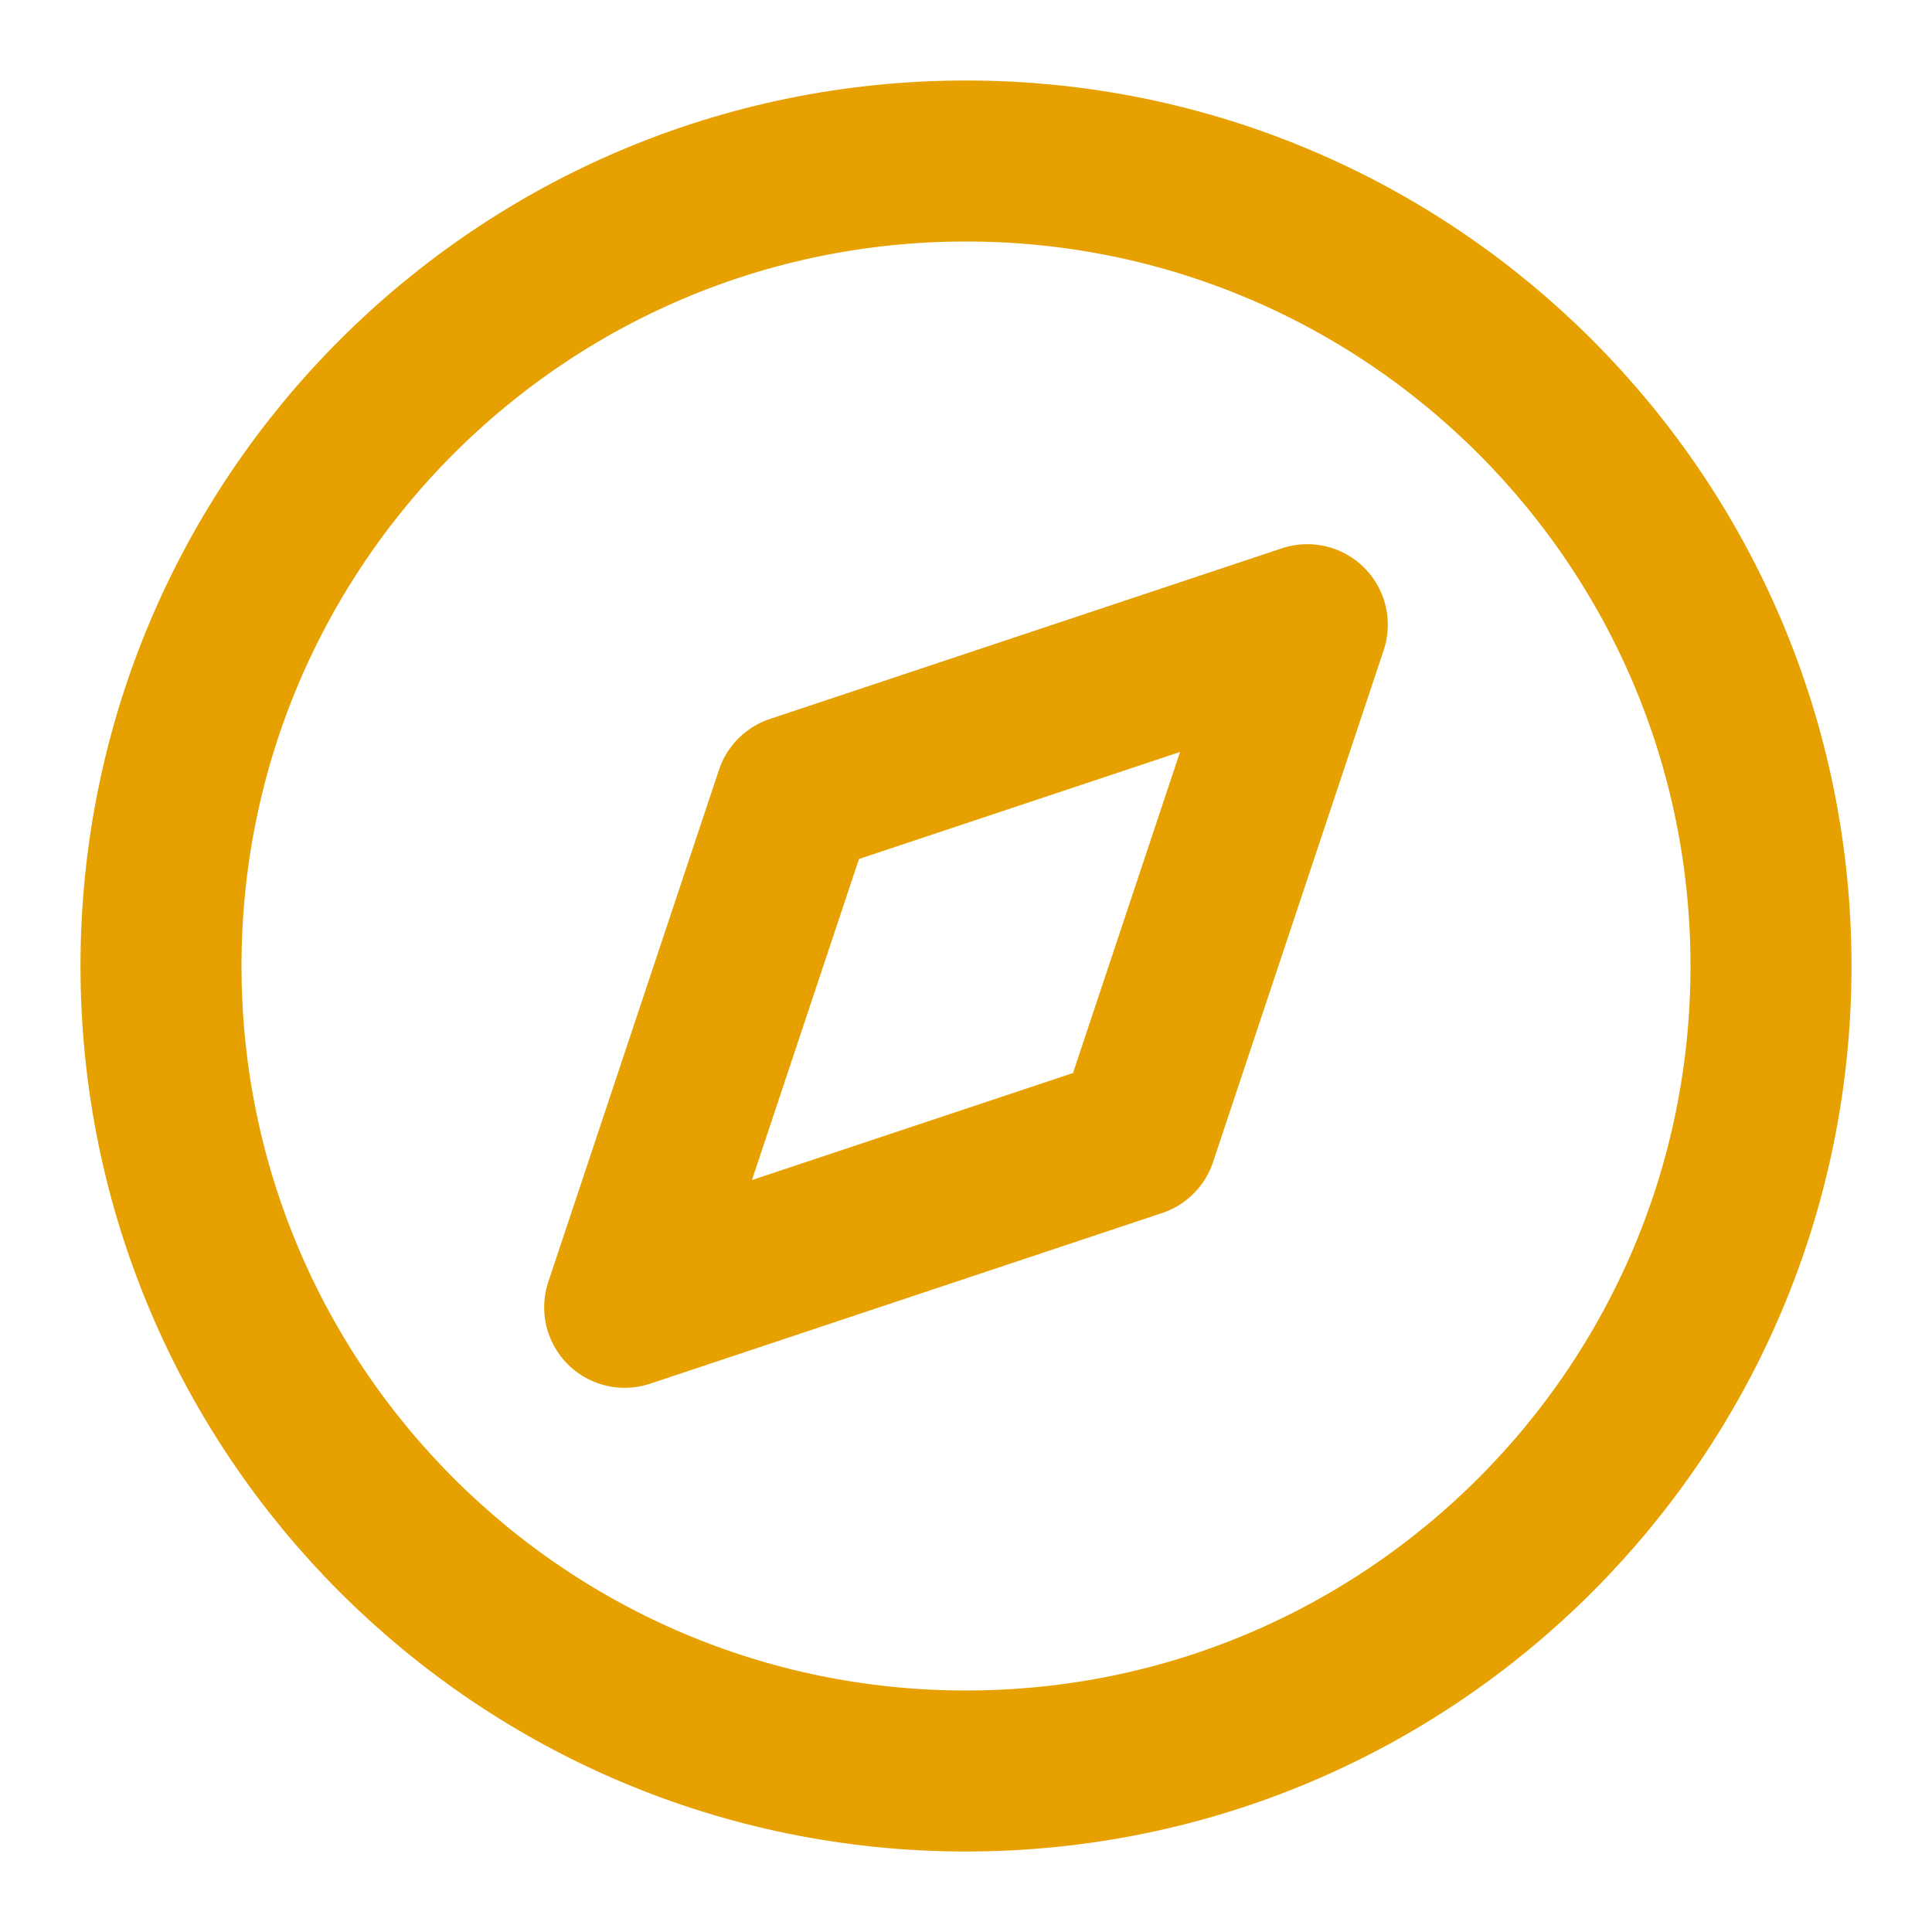
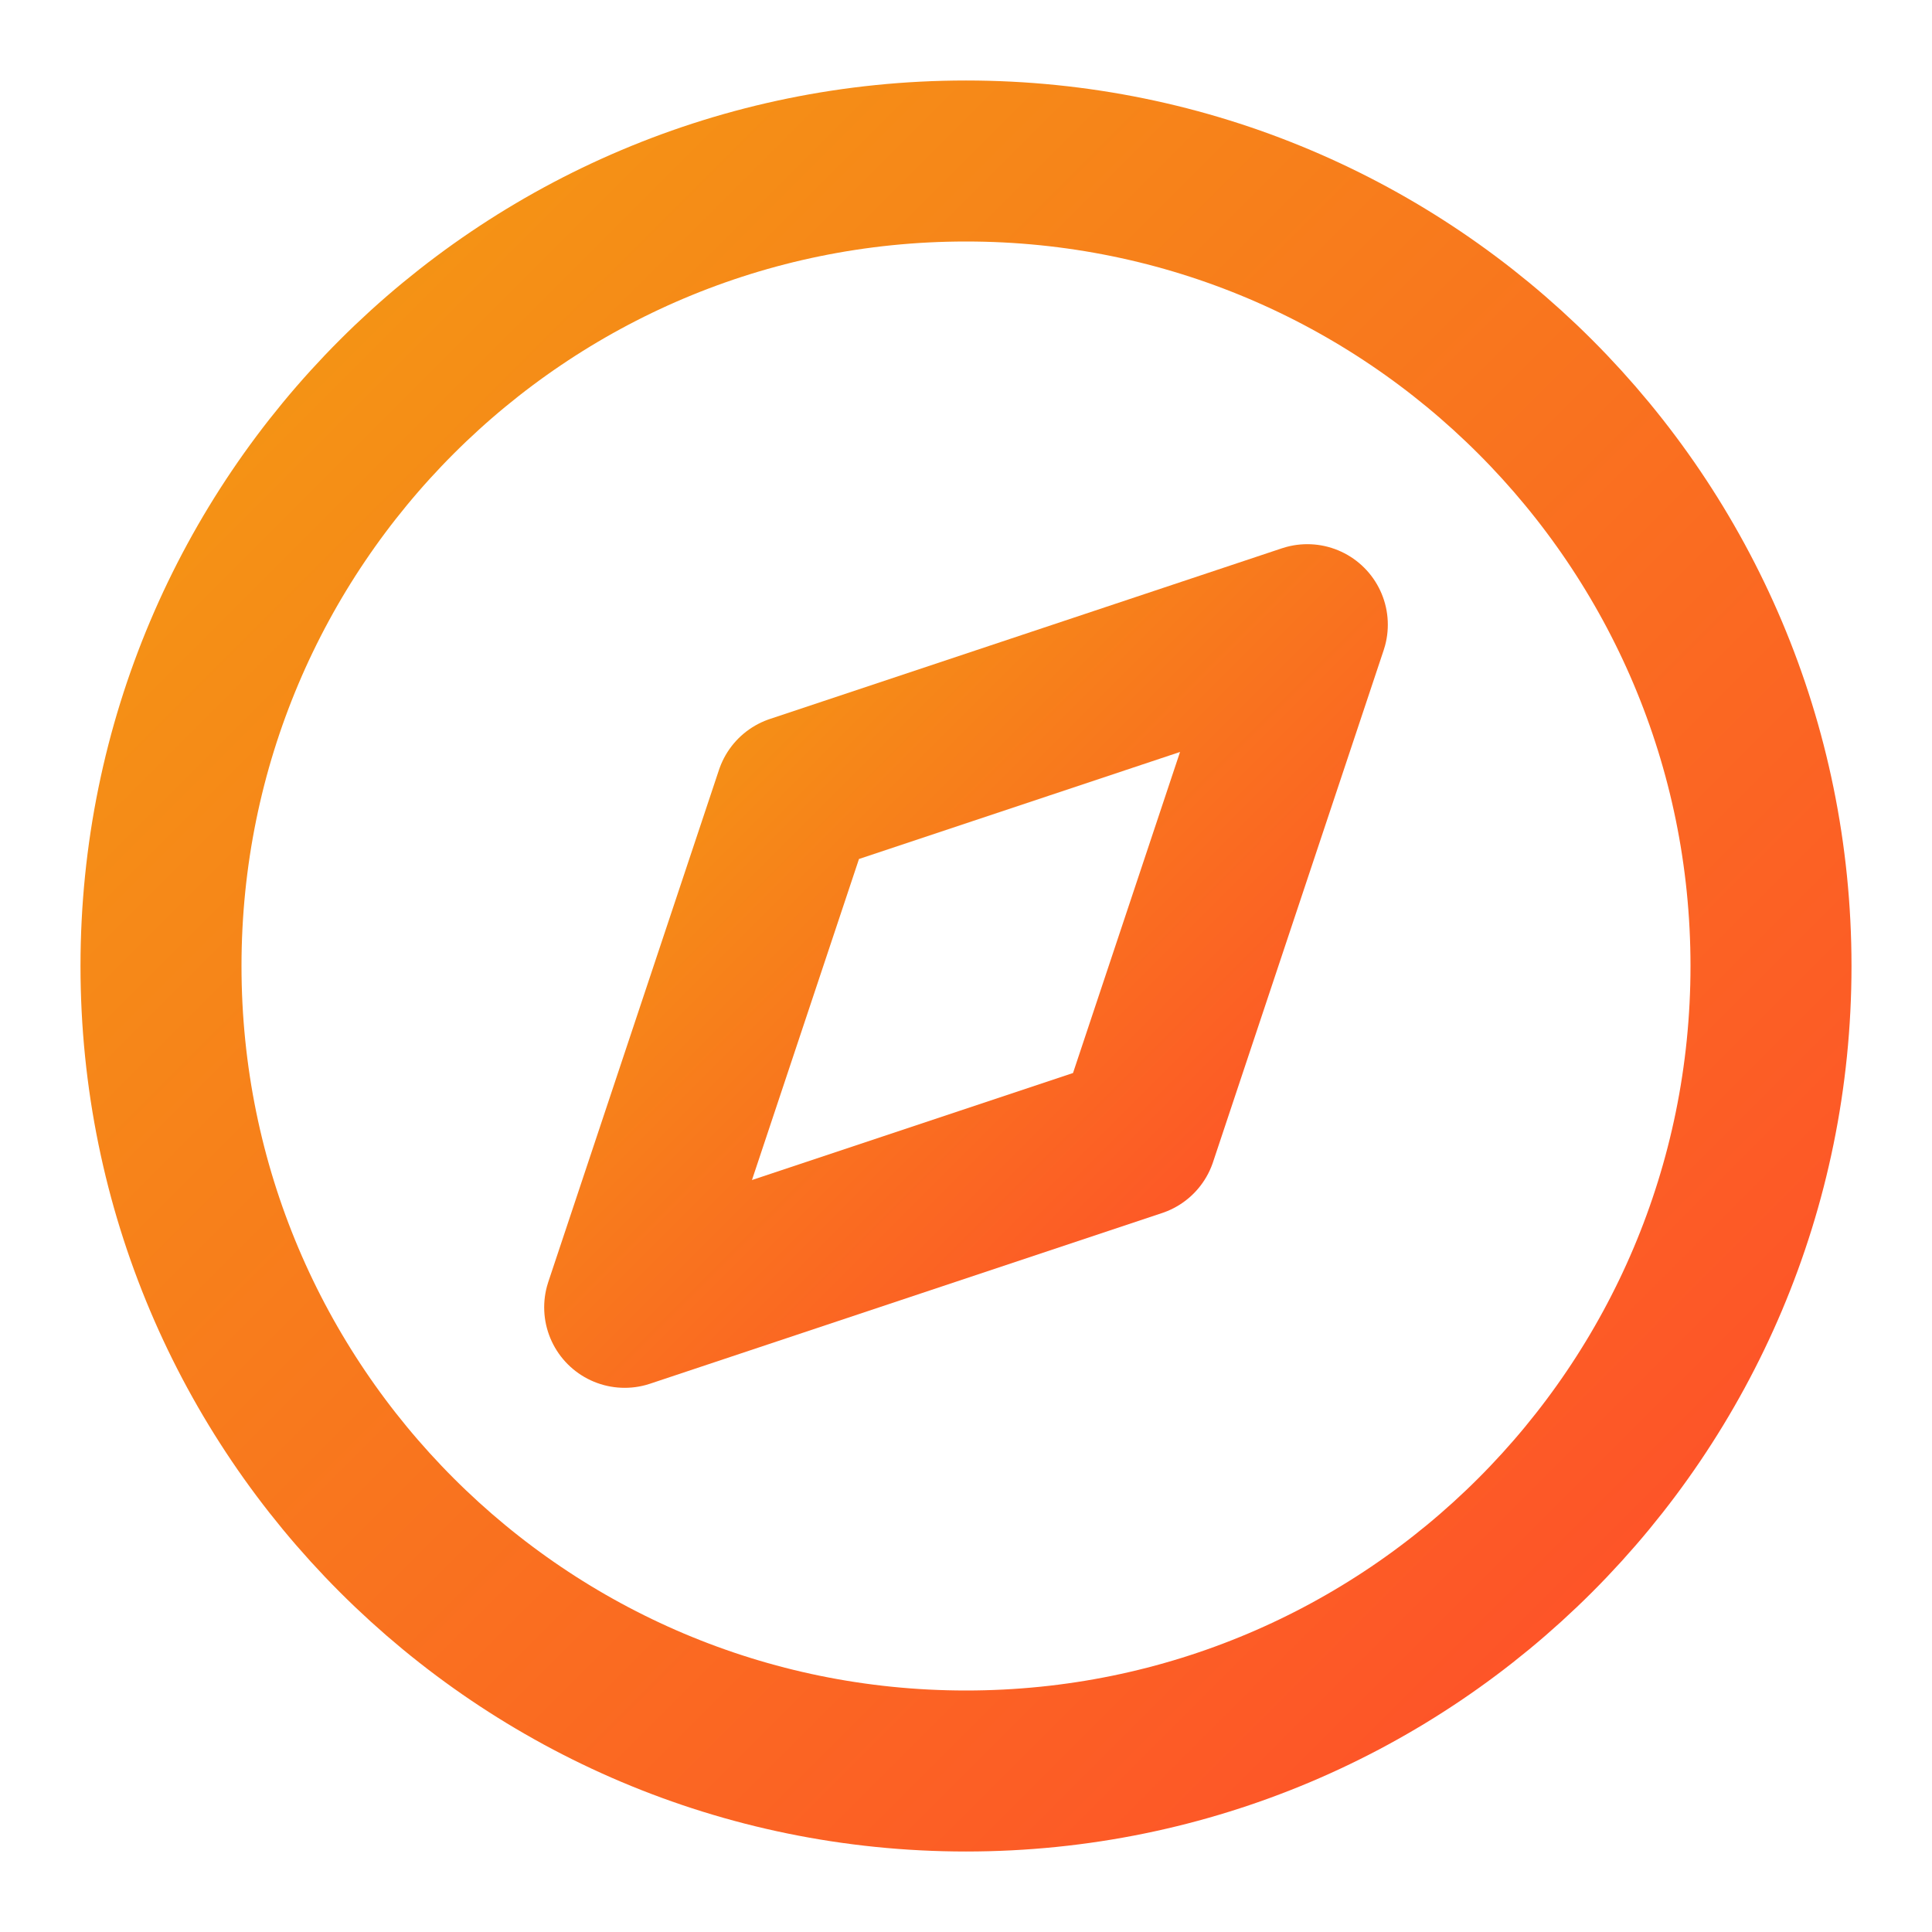
- <svg xmlns="http://www.w3.org/2000/svg" viewBox="0 0 24 24" fill="none" stroke="#e6a100" stroke-width="2" stroke-linecap="round" stroke-linejoin="round">
-   <circle cx="12" cy="12" r="10" />
-   <polygon points="16.24 7.76 14.12 14.12 7.76 16.24 9.88 9.88 16.24 7.76" />
+ <svg xmlns="http://www.w3.org/2000/svg" viewBox="0 0 24 24" fill="none" stroke-width="2" stroke-linecap="round" stroke-linejoin="round">
+   <defs>
+     <linearGradient id="dawn-grad" x1="0%" y1="0%" x2="100%" y2="100%">
+       <stop offset="0%" stop-color="#f39c12" />
+       <stop offset="100%" stop-color="#ff4b2b" />
+     </linearGradient>
+   </defs>
+   <circle cx="12" cy="12" r="10" stroke="url(#dawn-grad)" />
+   <polygon points="16.24 7.76 14.12 14.12 7.76 16.24 9.88 9.88 16.24 7.76" stroke="url(#dawn-grad)" />
</svg>
